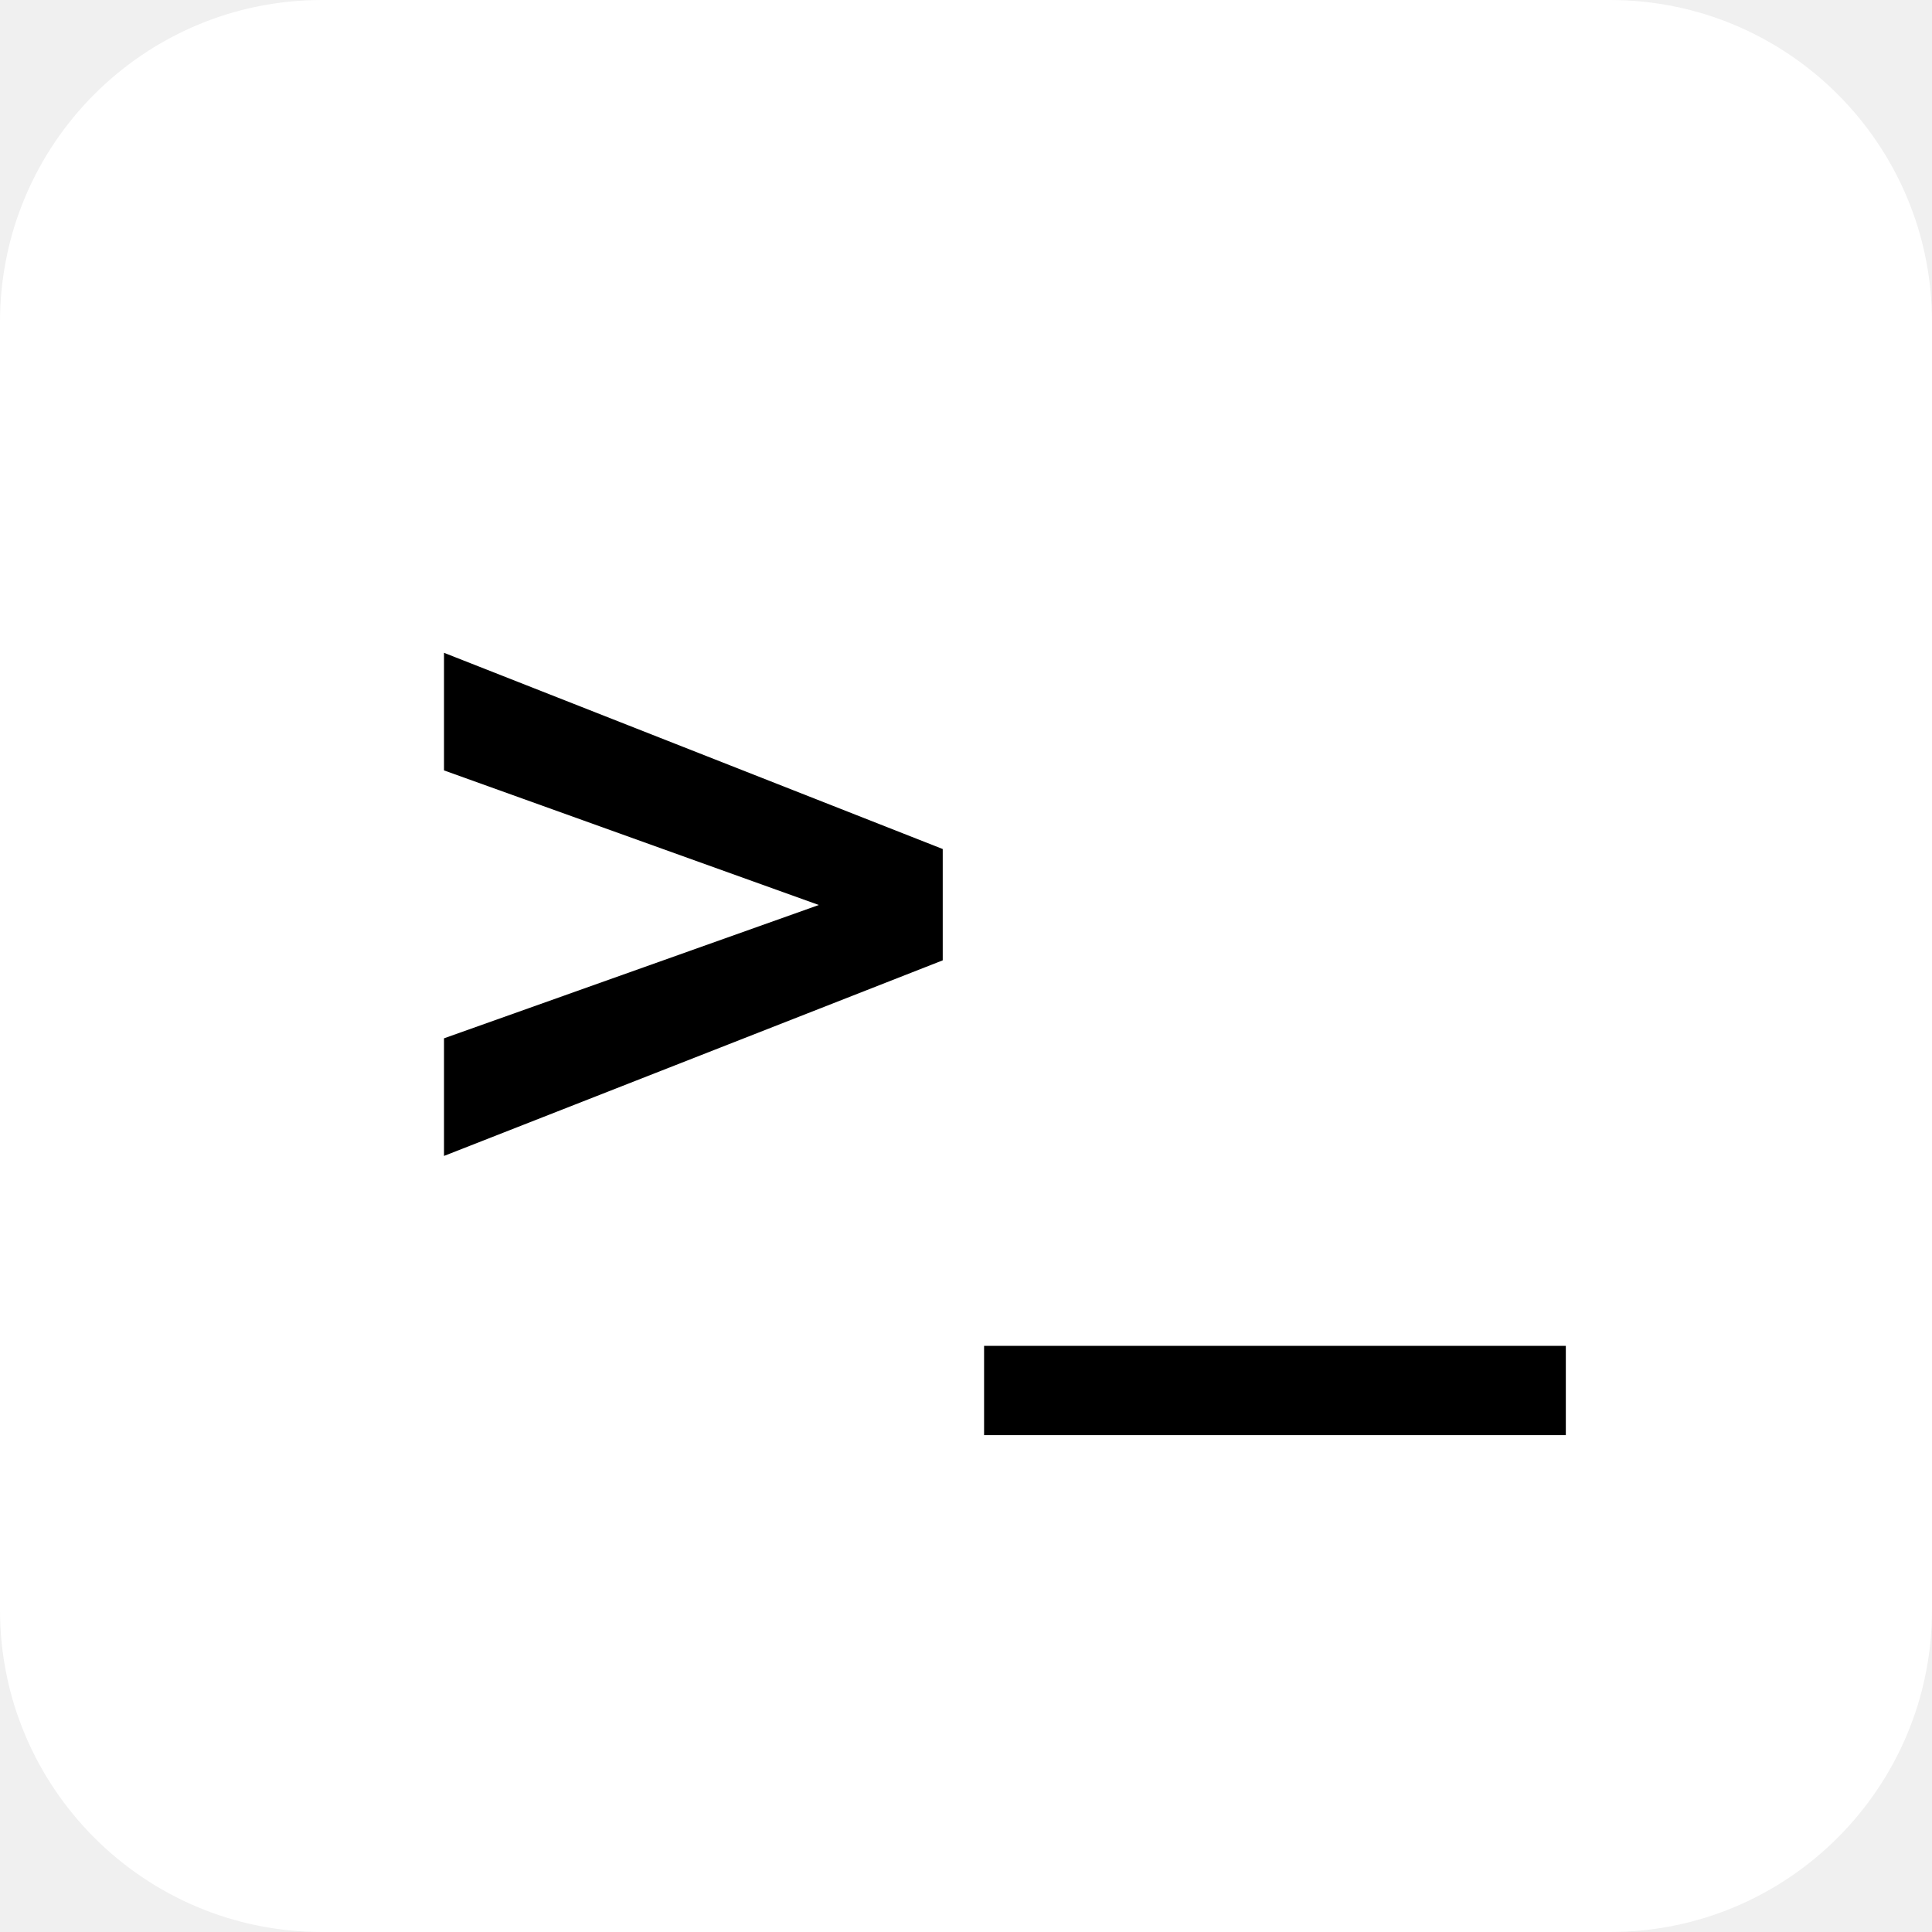
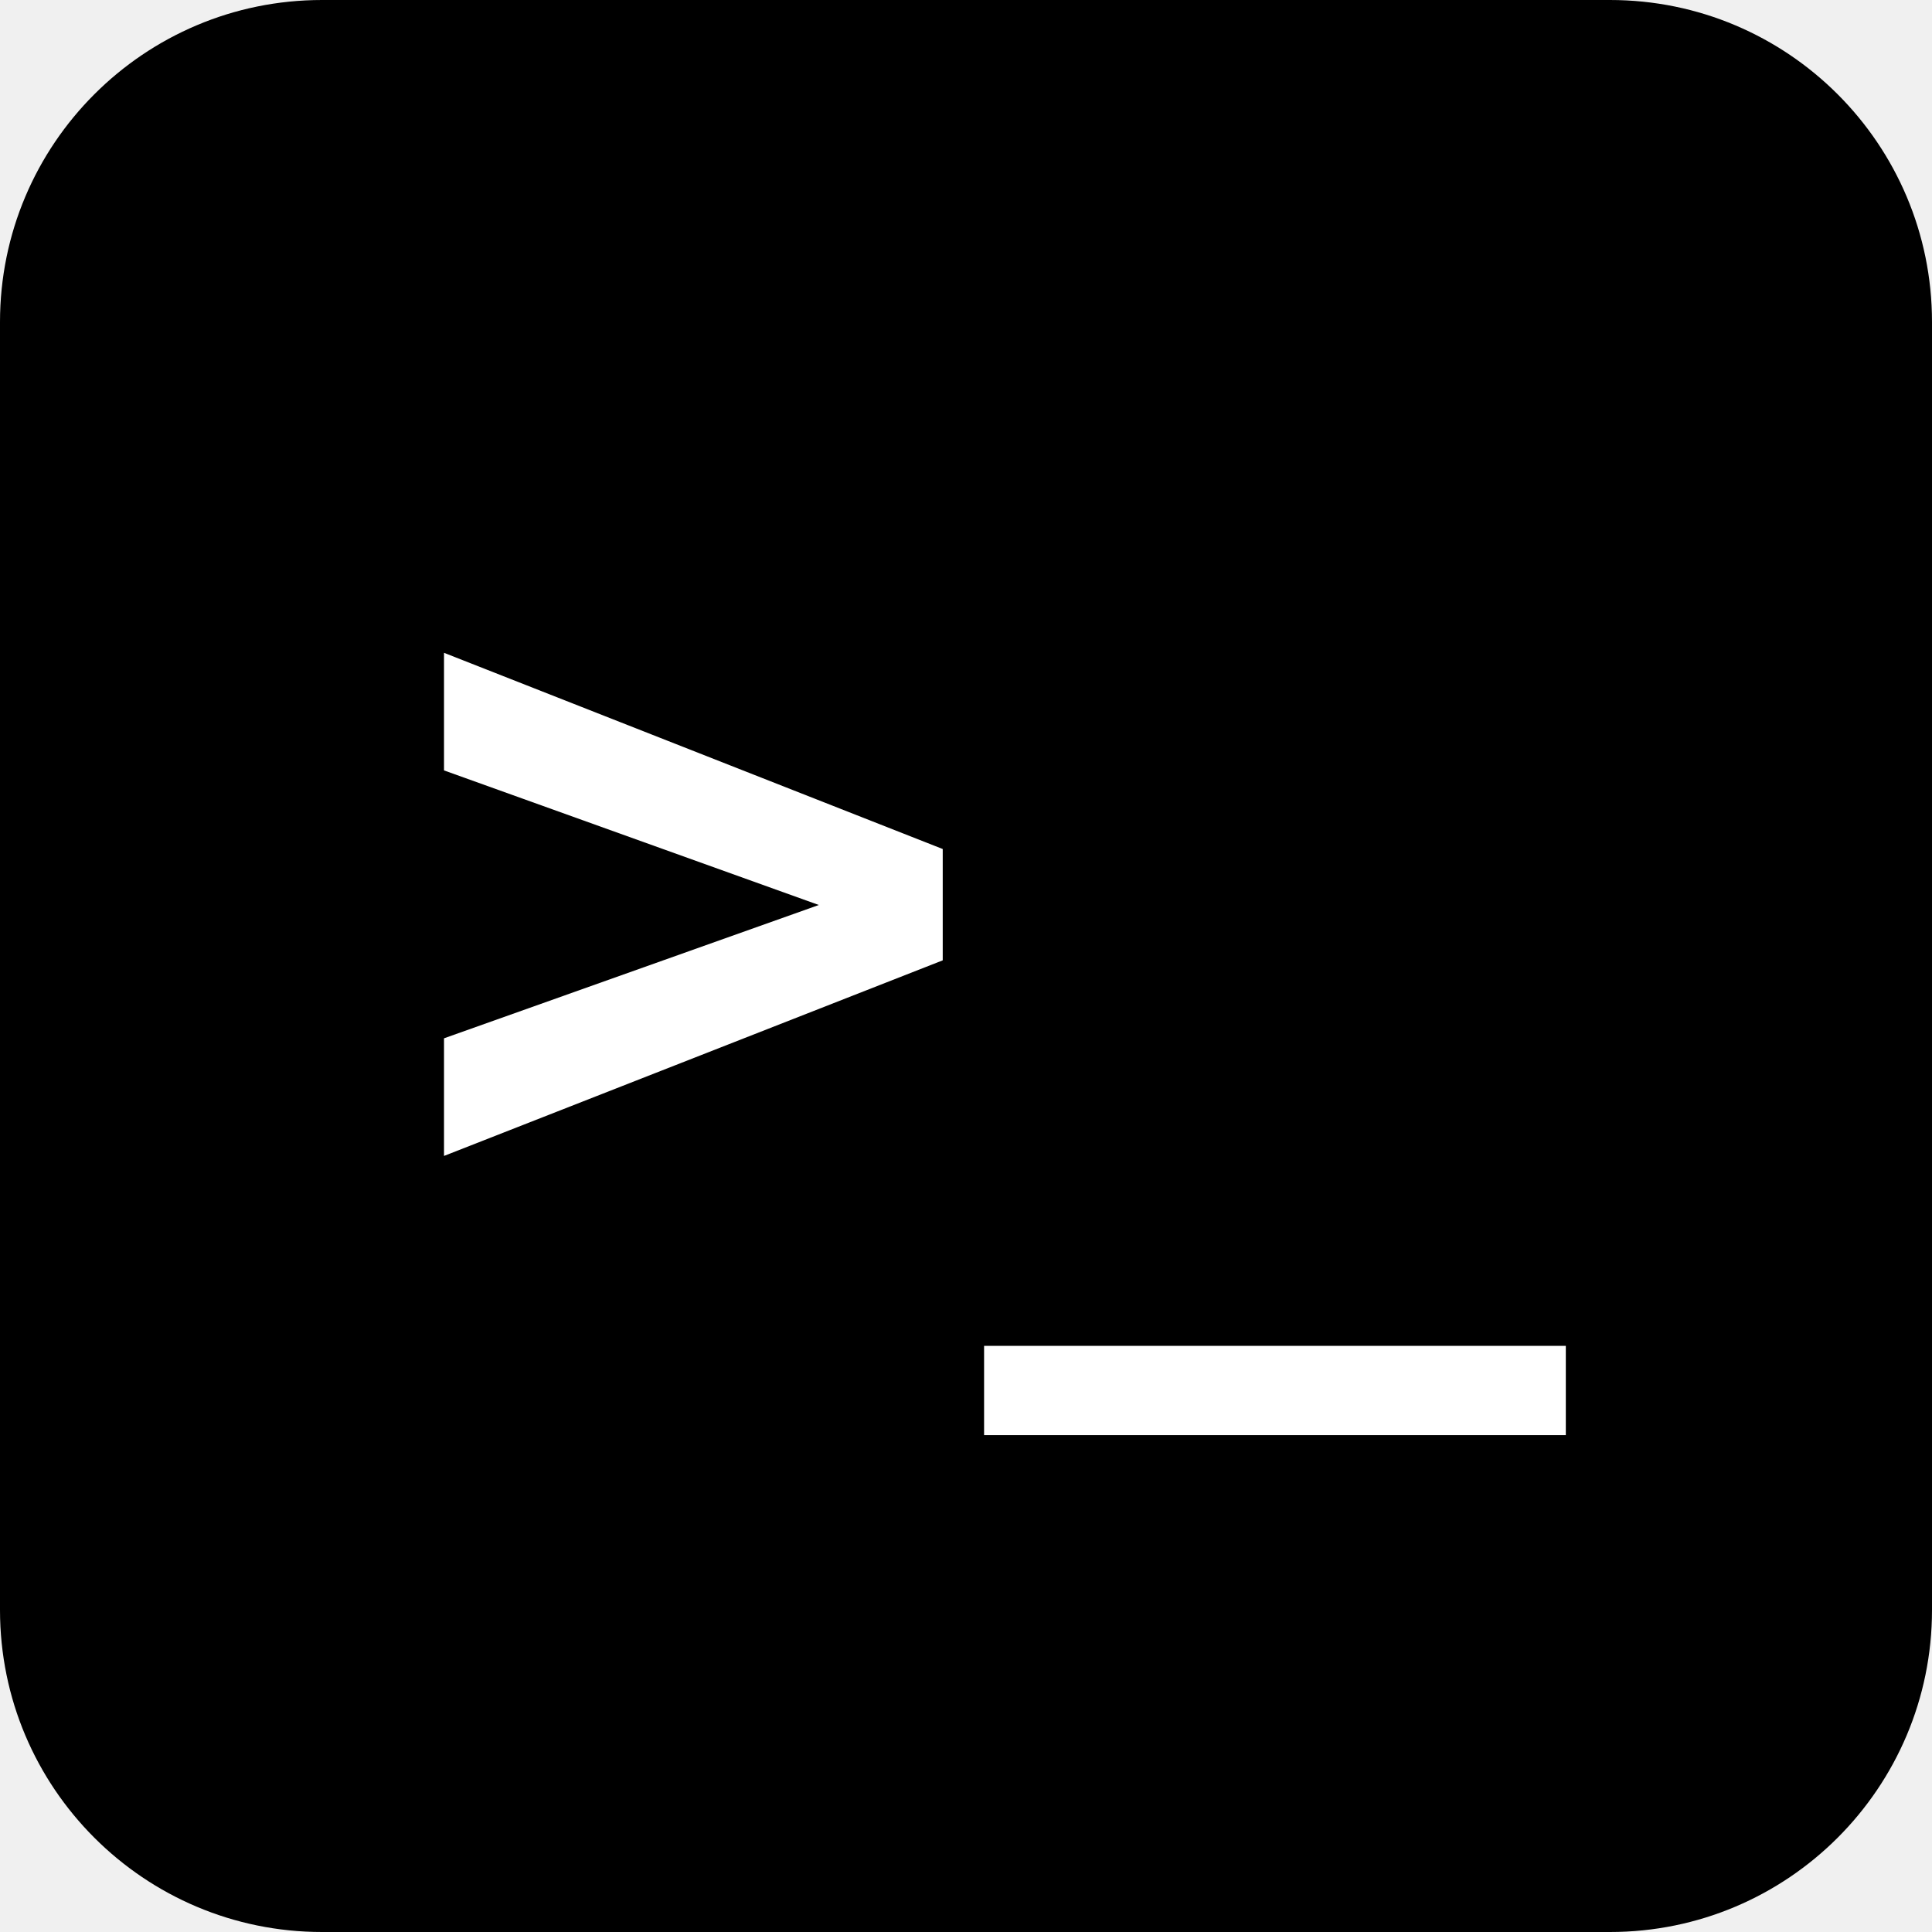
<svg xmlns="http://www.w3.org/2000/svg" viewBox="0 0 48 48" width="48" height="48">
-   <style>
-       .background { fill: white; }
-       .text { fill: black; }
- 
-       @media (prefers-color-scheme: dark) {
-       .background { fill: black; }
-       .text { fill: white; }
-       }
-    </style>
-   <rect class="background" width="48" height="48" rx="8" />
-   <text class="text" x="10" y="30" font-family="monospace" font-size="24" font-weight="bold">&gt;_</text>
+   <rect class="background" width="48" height="48" rx="8" fill="black" />
+   <text class="text" x="10" y="30" font-family="monospace" font-size="24" font-weight="bold" fill="white">&gt;_</text>
</svg>
